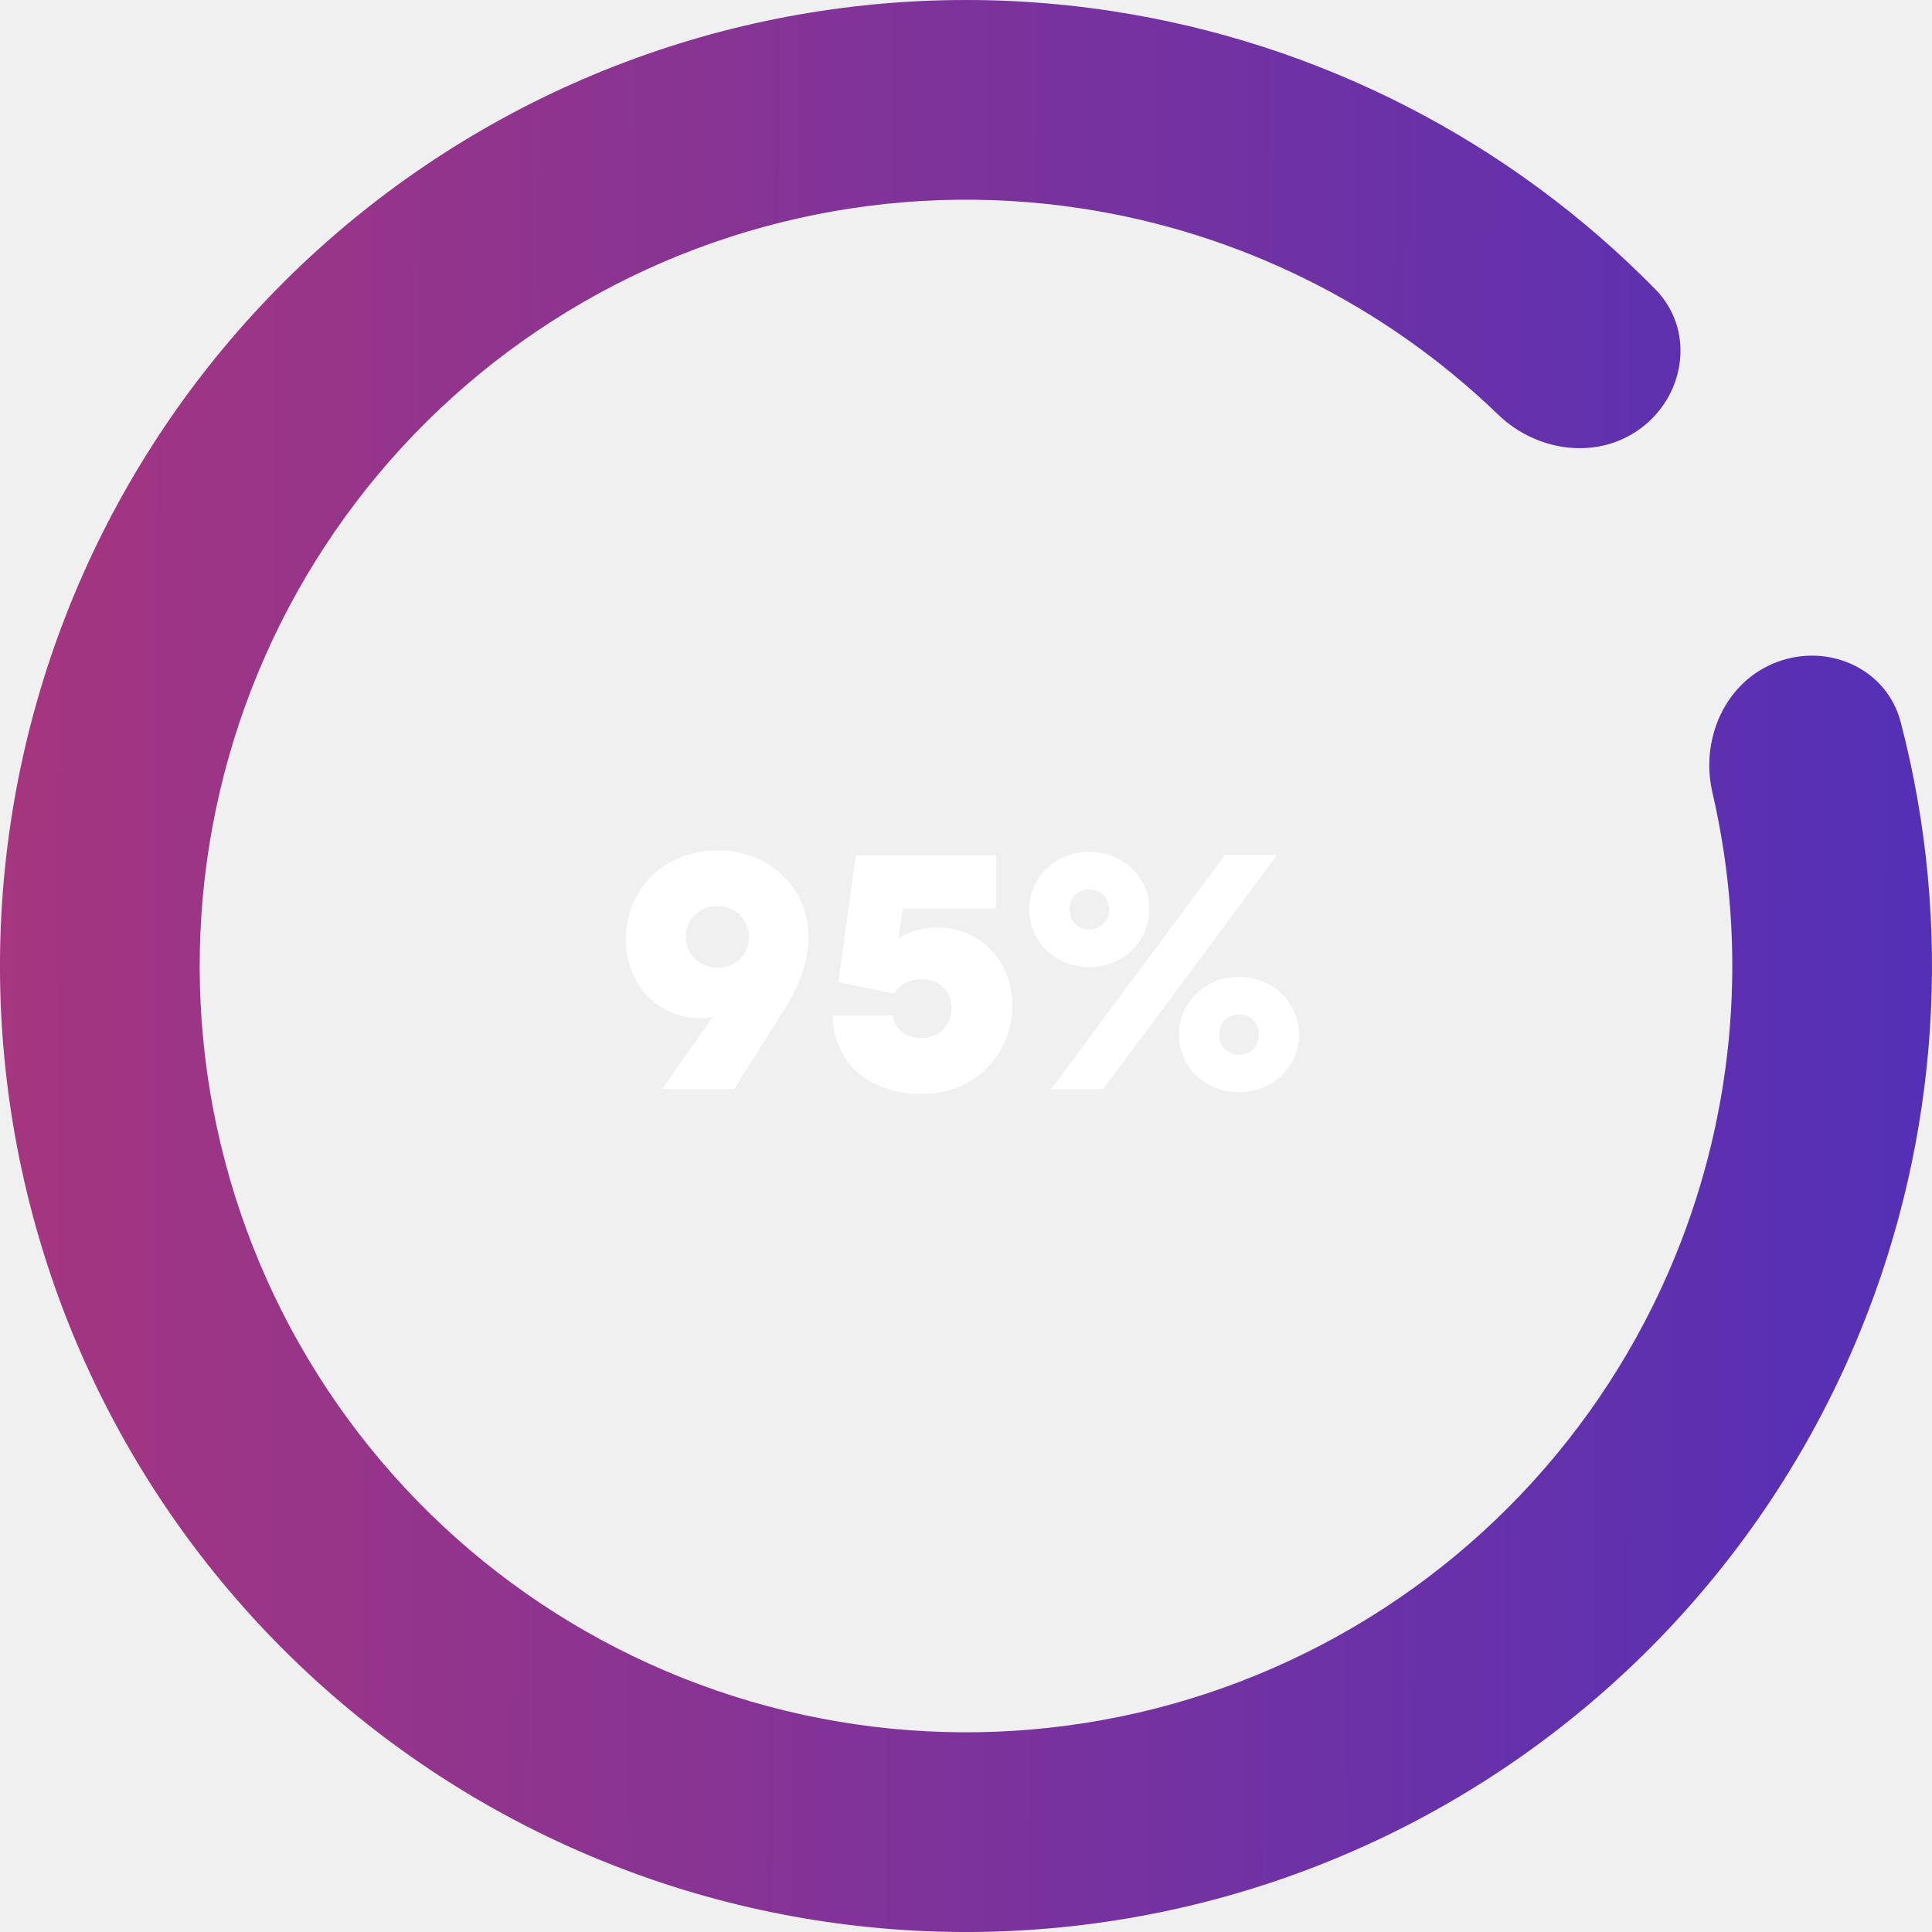
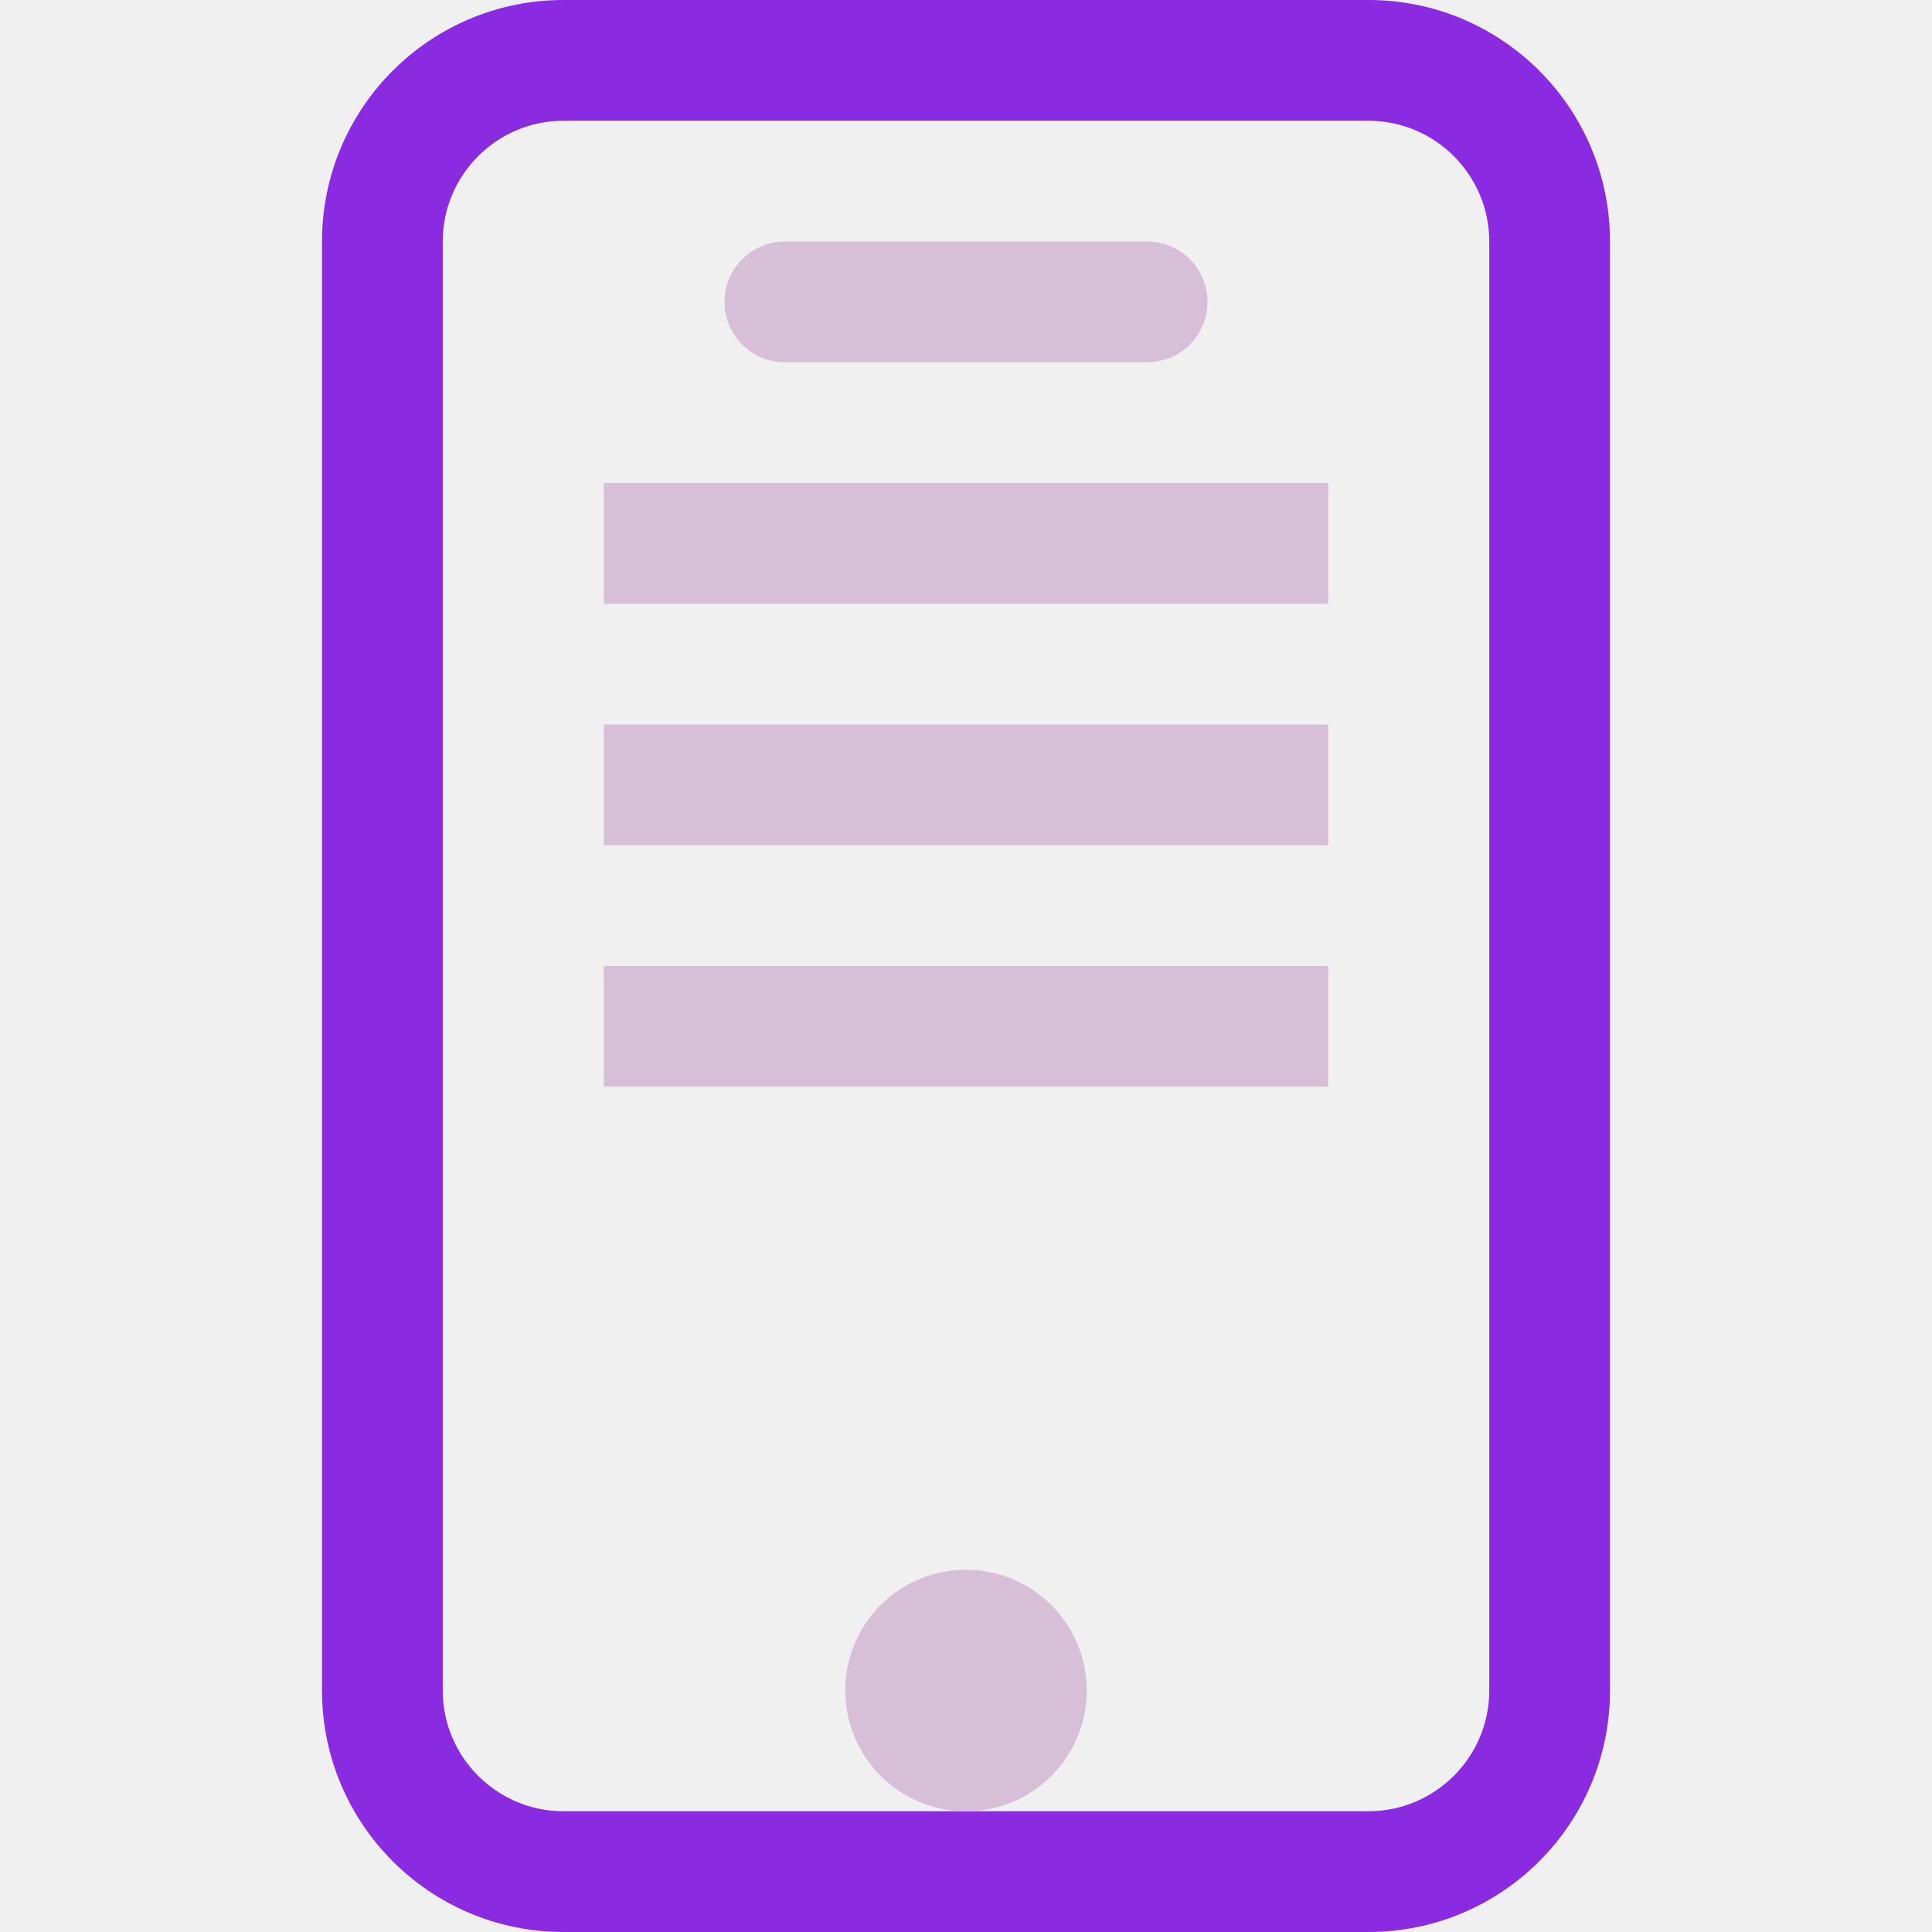
- <svg xmlns="http://www.w3.org/2000/svg" width="204" height="204" viewBox="0 0 204 204" fill="none">
-   <path d="M187.639 69.902C193.092 67.859 199.226 70.614 200.696 76.248C206.238 97.486 204.802 120.051 196.436 140.546C186.737 164.31 168.435 183.543 145.182 194.409C121.928 205.275 95.433 206.975 70.982 199.169C46.531 191.364 25.921 174.628 13.264 152.299C0.607 129.97 -3.166 103.69 2.696 78.702C8.559 53.713 23.627 31.854 44.894 17.484C66.161 3.114 92.064 -2.709 117.435 1.175C139.317 4.524 159.415 14.883 174.791 30.547C178.869 34.702 178.083 41.38 173.529 45.009C168.975 48.637 162.385 47.827 158.195 43.783C146.212 32.215 130.877 24.564 114.244 22.018C94.118 18.937 73.57 23.557 56.699 34.956C39.829 46.355 27.876 63.696 23.225 83.518C18.574 103.34 21.568 124.188 31.608 141.901C41.649 159.614 57.998 172.89 77.394 179.082C96.791 185.274 117.809 183.925 136.255 175.305C154.701 166.686 169.219 151.429 176.914 132.578C183.273 116.999 184.584 99.912 180.815 83.688C179.497 78.016 182.187 71.946 187.639 69.902Z" fill="url(#paint0_linear_16_339)" />
-   <path d="M66.08 99.16C66.08 103.804 69.32 107.512 74.036 107.512C74.648 107.512 75.08 107.44 75.332 107.296L69.896 115H77.528L83.072 106.18C84.476 103.912 85.376 101.32 85.376 98.98C85.376 93.724 81.308 89.8 75.728 89.8C70.256 89.8 66.08 93.76 66.08 99.16ZM72.416 98.908C72.416 97.072 73.892 95.668 75.764 95.668C77.636 95.668 79.076 97.108 79.076 98.944C79.076 100.78 77.636 102.184 75.764 102.184C73.892 102.184 72.416 100.744 72.416 98.908ZM94.397 104.92C94.937 104.056 95.981 103.372 97.313 103.372C99.149 103.372 100.481 104.668 100.481 106.432C100.481 108.196 99.149 109.6 97.313 109.6C95.405 109.6 94.361 108.34 94.253 107.224H87.917C88.025 112.228 91.697 115.504 97.421 115.504C102.785 115.504 106.889 111.508 106.889 106.108C106.889 101.644 103.685 97.936 98.969 97.936C97.421 97.936 96.053 98.332 94.865 99.088L95.333 95.92H105.161V90.304H90.365L88.529 103.696L94.397 104.92ZM121.357 96.028C121.357 92.608 118.585 89.944 115.021 89.944C111.457 89.944 108.685 92.608 108.685 96.028C108.685 99.448 111.457 102.112 115.021 102.112C118.585 102.112 121.357 99.448 121.357 96.028ZM117.109 96.028C117.109 97.288 116.209 98.152 115.021 98.152C113.833 98.152 112.933 97.288 112.933 96.028C112.933 94.768 113.833 93.904 115.021 93.904C116.209 93.904 117.109 94.768 117.109 96.028ZM134.857 90.268H129.349L110.989 115H116.497L134.857 90.268ZM124.489 109.24C124.489 112.66 127.261 115.324 130.825 115.324C134.389 115.324 137.161 112.66 137.161 109.24C137.161 105.82 134.389 103.156 130.825 103.156C127.261 103.156 124.489 105.82 124.489 109.24ZM128.737 109.24C128.737 107.98 129.637 107.116 130.825 107.116C132.013 107.116 132.913 107.98 132.913 109.24C132.913 110.5 132.013 111.364 130.825 111.364C129.637 111.364 128.737 110.5 128.737 109.24Z" fill="white" />
-   <defs>
-     <linearGradient id="paint0_linear_16_339" x1="-12.435" y1="91.215" x2="228.124" y2="92.098" gradientUnits="userSpaceOnUse">
-       <stop stop-color="#AA367C" />
-       <stop offset="1" stop-color="#4A2FBD" />
-     </linearGradient>
-   </defs>
+ <svg xmlns="http://www.w3.org/2000/svg" width="64" height="64" viewBox="0 0 24 24" fill="none">
+   <path d="M17 0H7C5.343 0 4 1.343 4 3v18c0 1.657 1.343 3 3 3h10c1.657 0 3-1.343 3-3V3c0-1.657-1.343-3-3-3zM7 1.5h10c.827 0 1.5.673 1.5 1.5v18c0 .827-.673 1.5-1.5 1.5H7c-.827 0-1.5-.673-1.5-1.5V3c0-.827.673-1.5 1.5-1.5z" fill="#8A2BE2" />
+   <circle cx="12" cy="21" r="1.5" fill="#D8BFD8" />
+   <rect x="9" y="3" width="6" height="1.5" rx=".75" fill="#D8BFD8" />
+   <path d="M7.5 6h9v1.5h-9V6z" fill="#D8BFD8" />
+   <path d="M7.5 9h9v1.5h-9V9z" fill="#D8BFD8" />
+   <path d="M7.5 12h9v1.5h-9V12z" fill="#D8BFD8" />
</svg>
